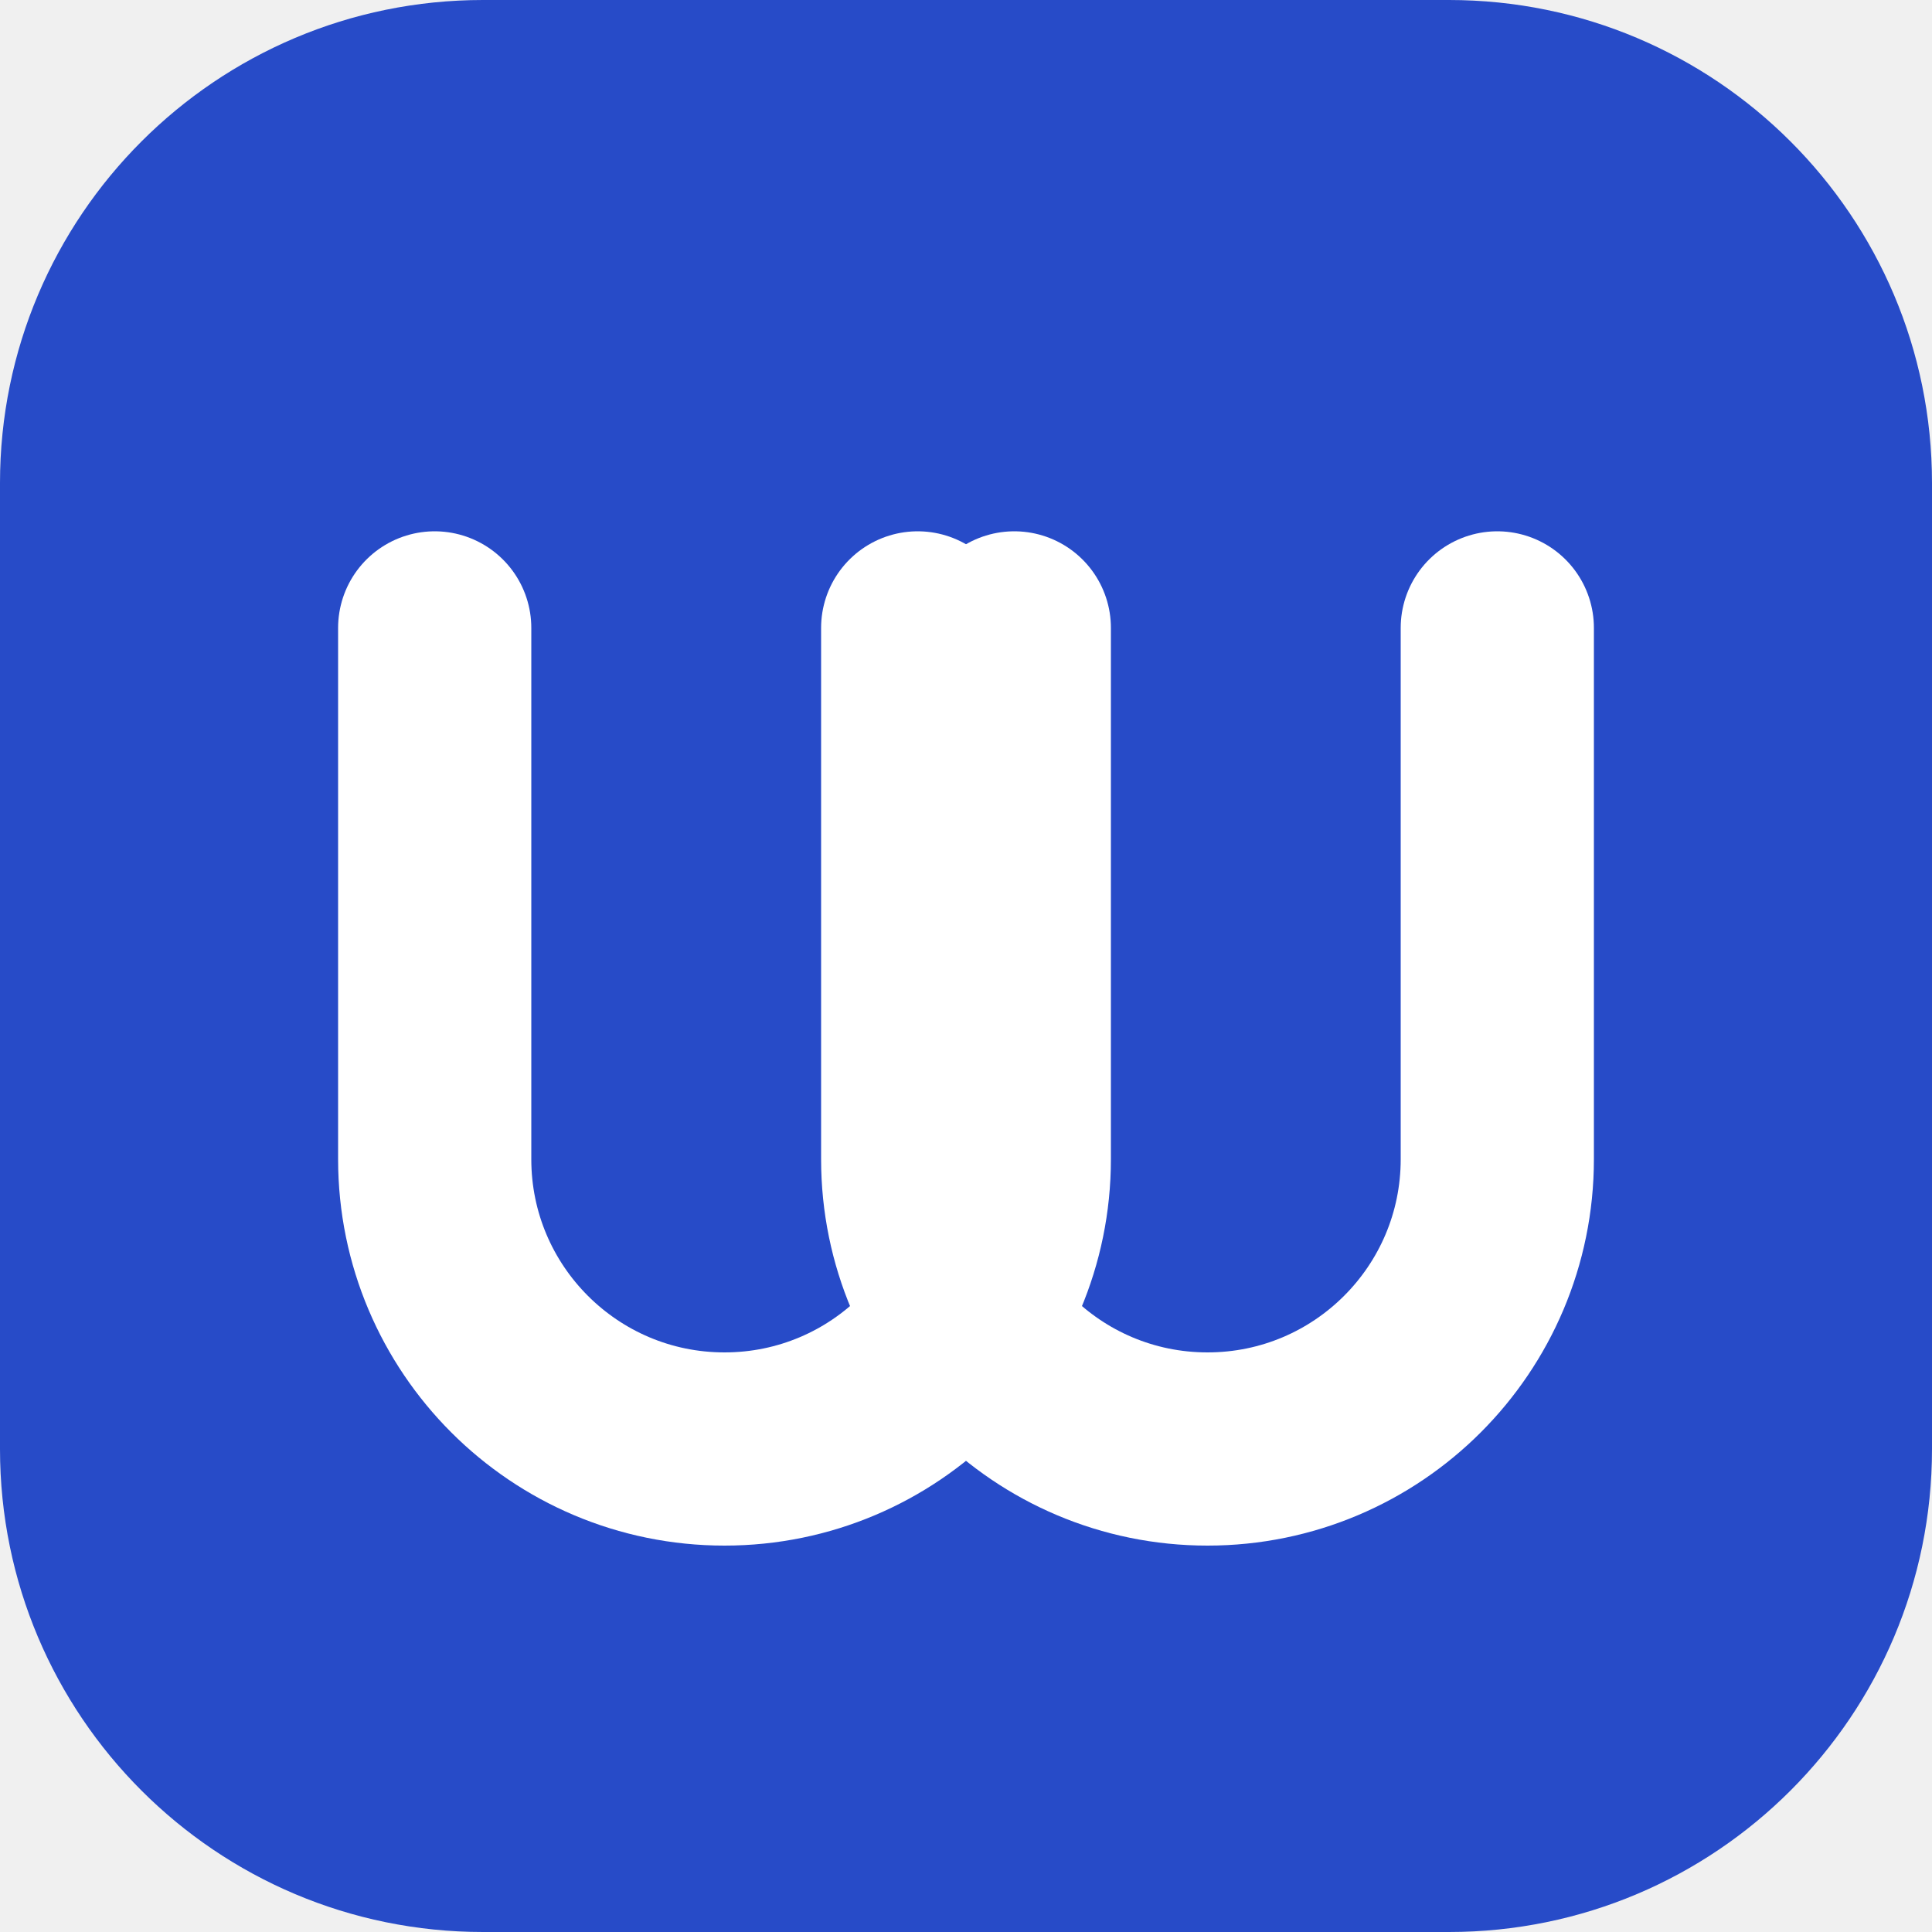
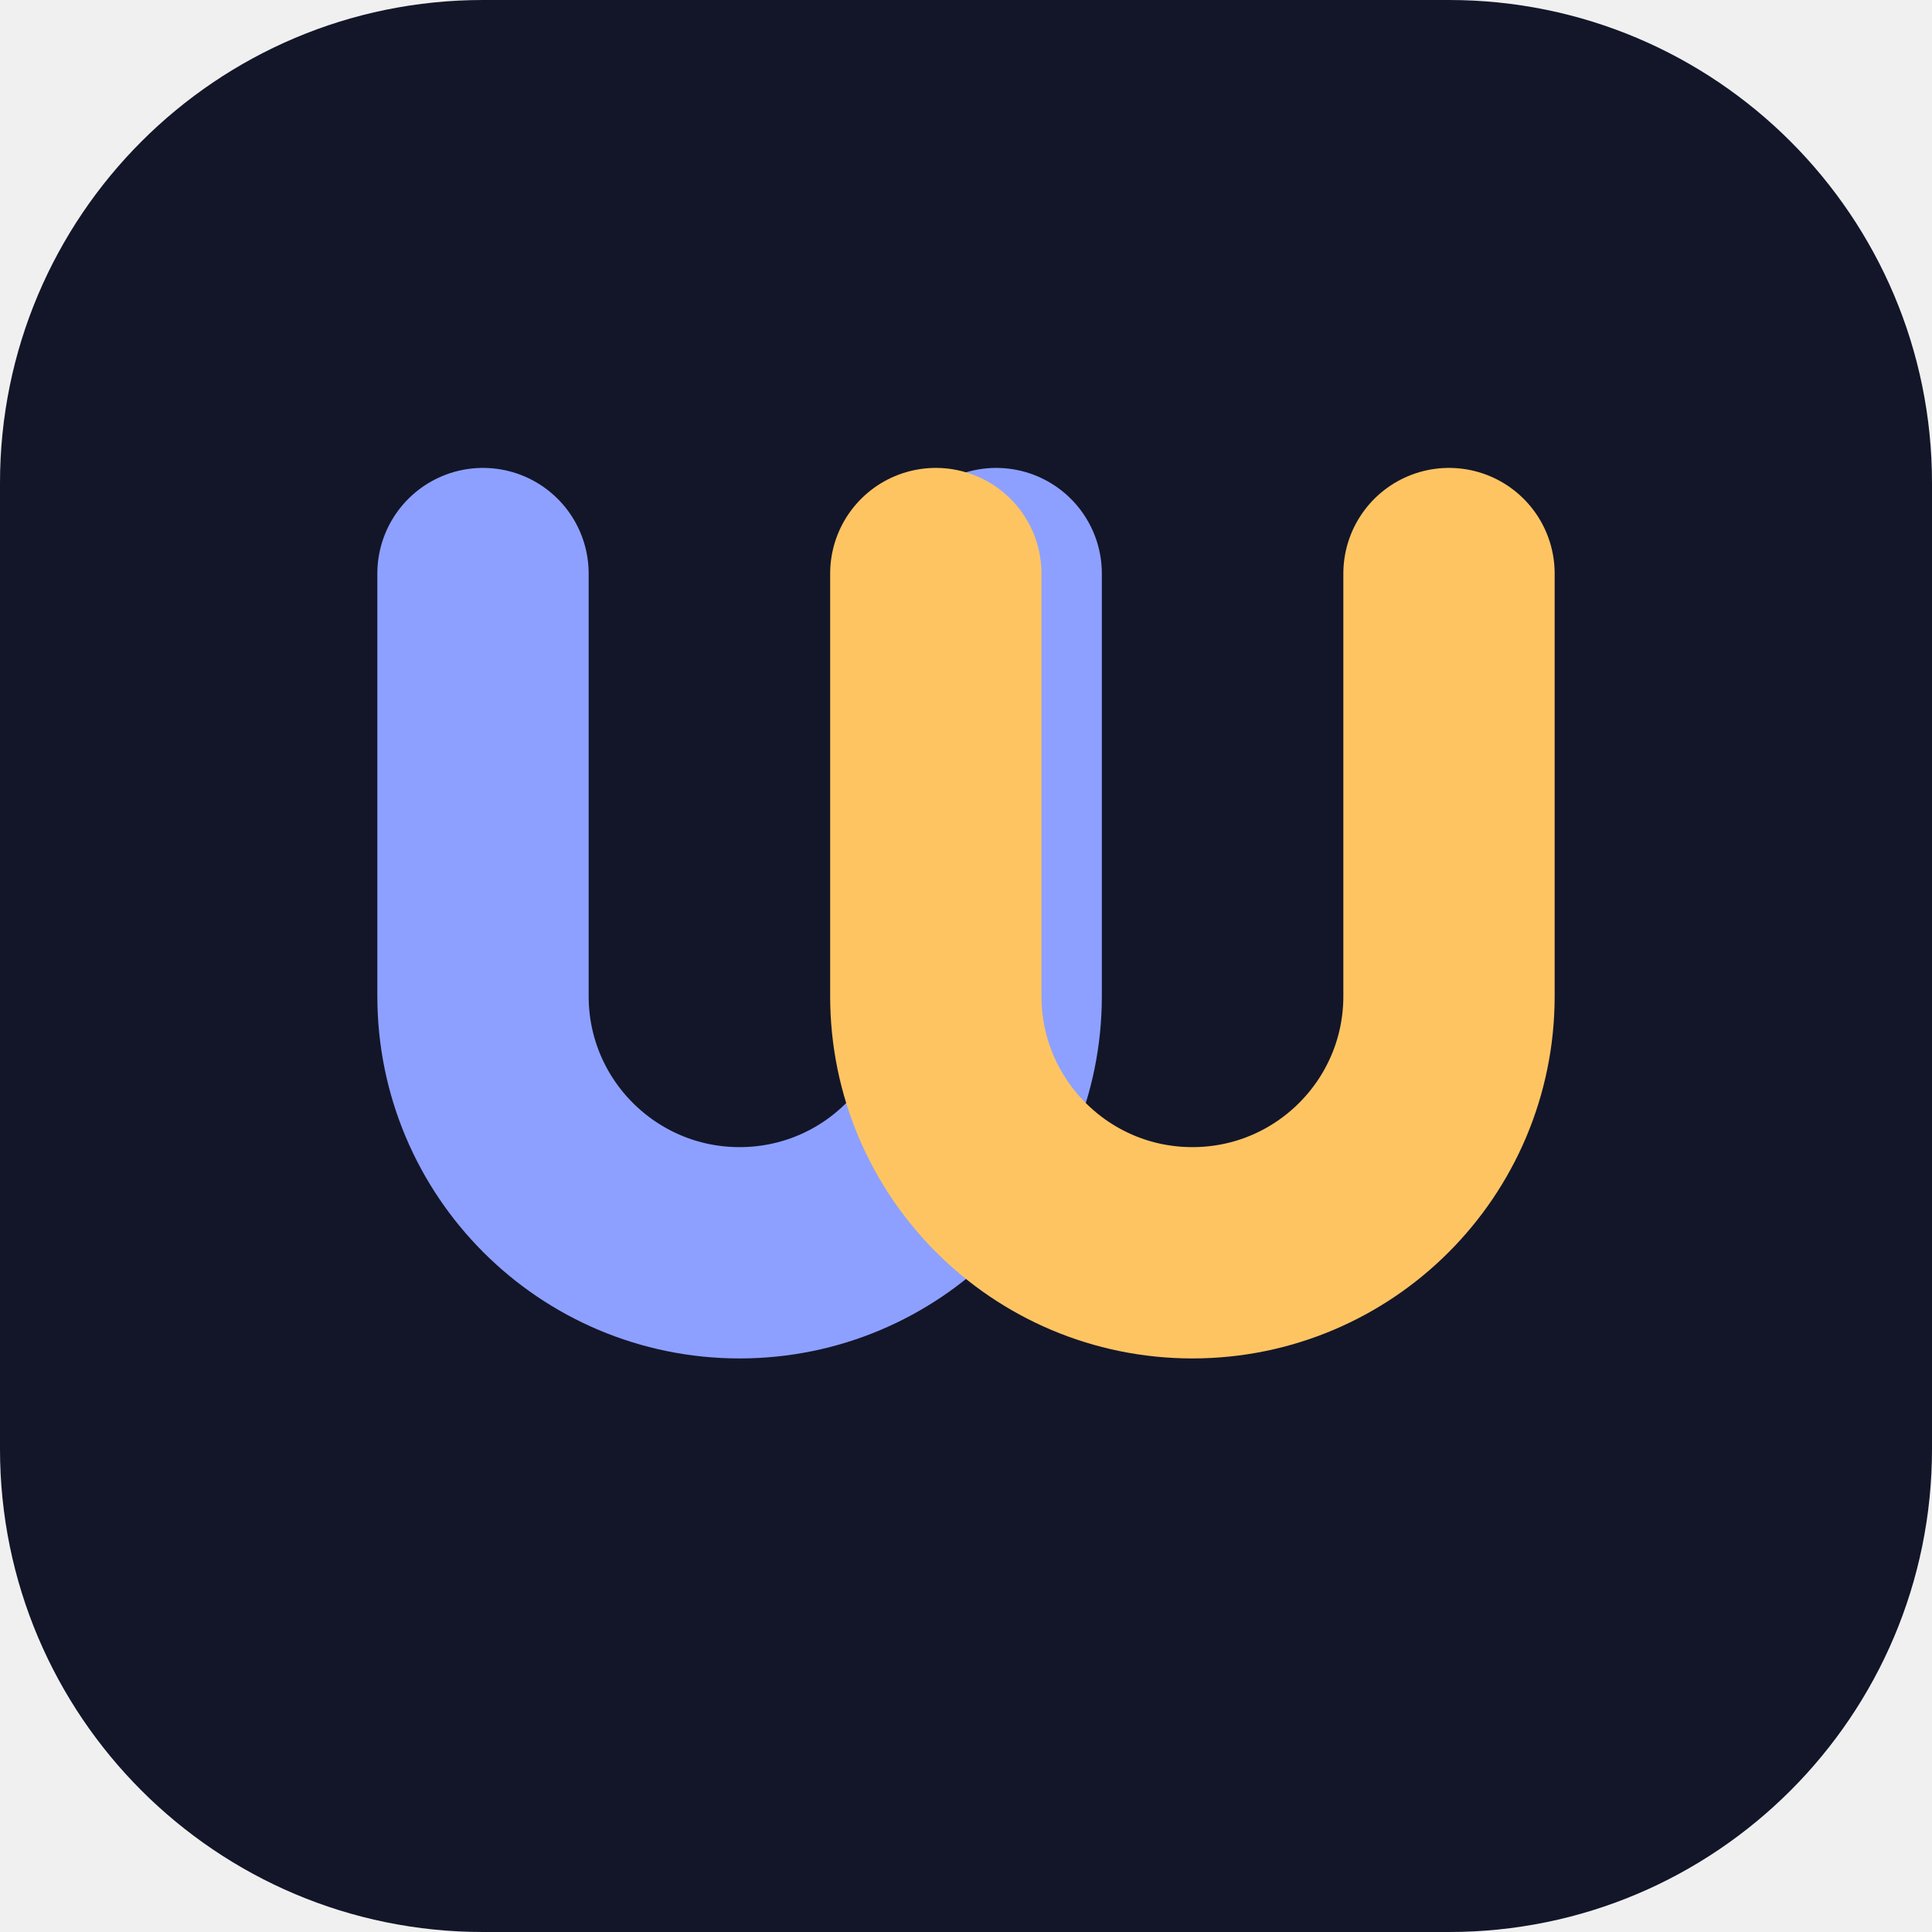
- <svg xmlns="http://www.w3.org/2000/svg" viewBox="0 0 40 40">
-   <rect width="40" height="40" rx="10" fill="#274bc8" />
-   <g stroke="#fff" stroke-width="4" fill="none" stroke-linecap="round">
-     <path d="M9 13v11a6 6 0 0 0 12 0V13" />
-     <path d="M19 13v11a6 6 0 0 0 12 0V13" />
+ <svg xmlns="http://www.w3.org/2000/svg" viewBox="0 0 64 64">
+   <rect width="64" height="64" rx="16" fill="#131629" />
+   <g fill="none" stroke-width="7" stroke-linecap="round">
+     <path d="M16 19v14a8.5 8.5 0 0 0 17 0V19" stroke="#8da0ff" />
+     <path d="M31 19v14a8.5 8.5 0 0 0 17 0V19" stroke="#ffc462" />
  </g>
</svg>
